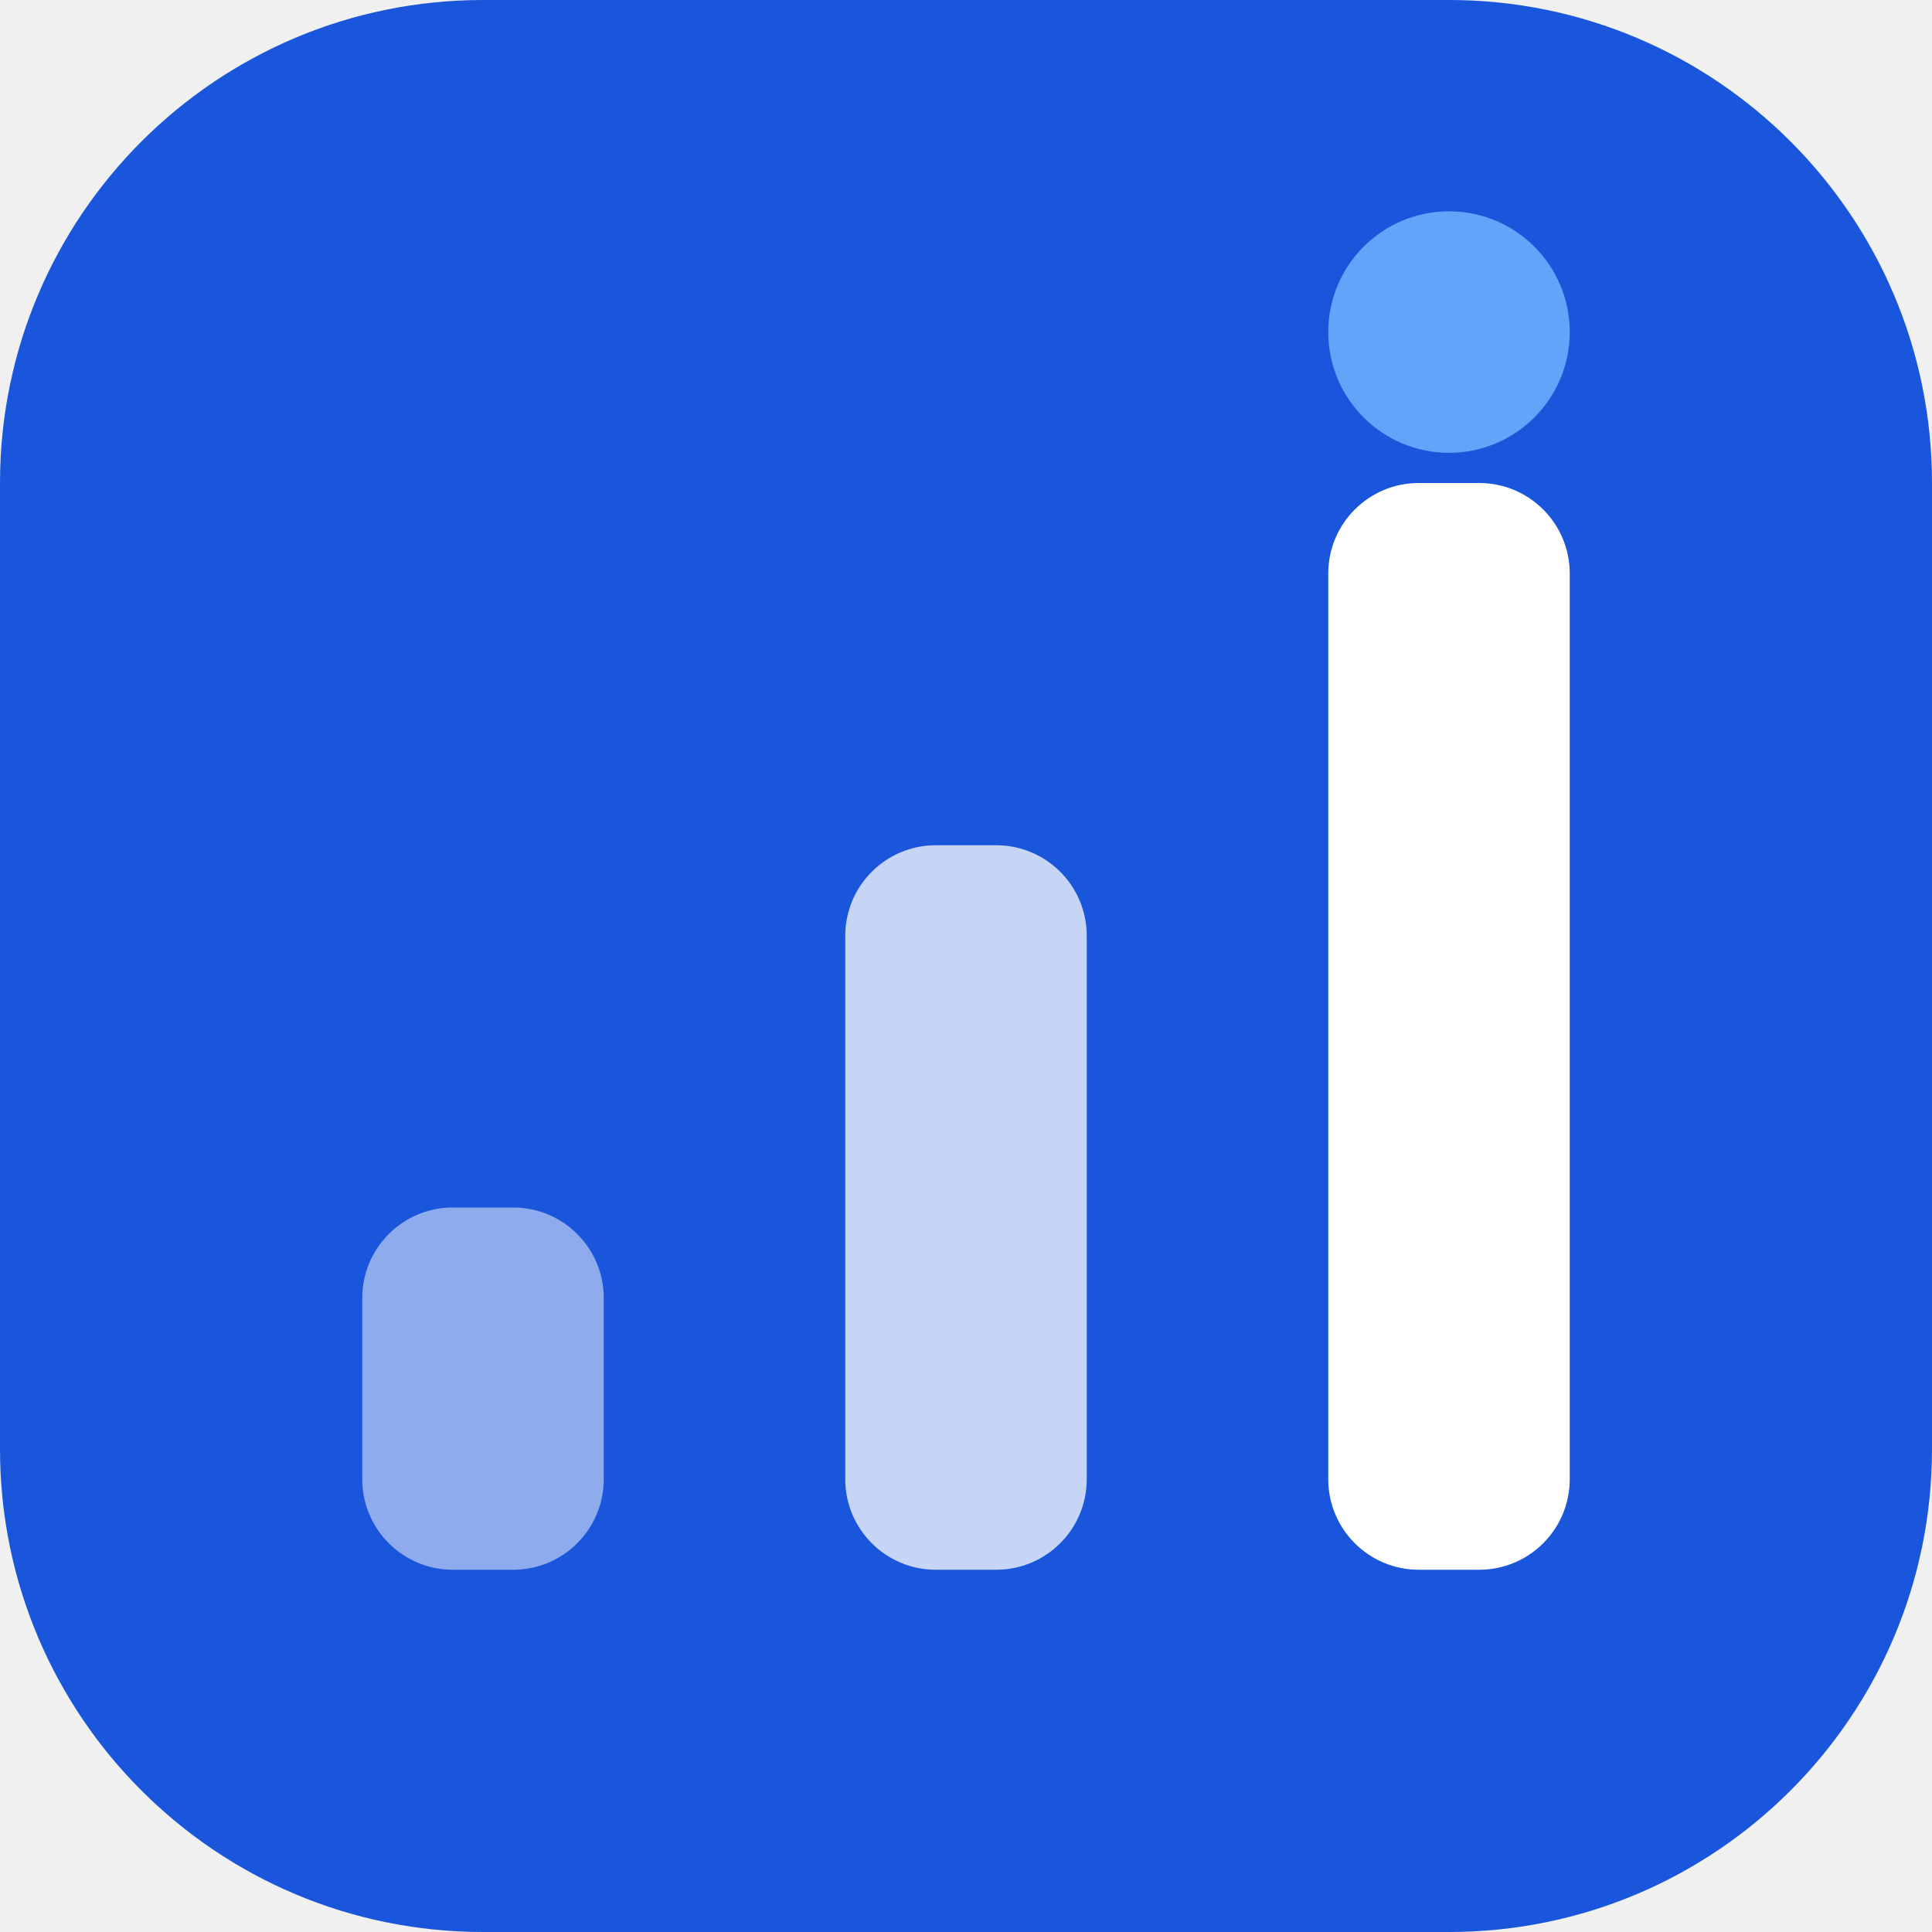
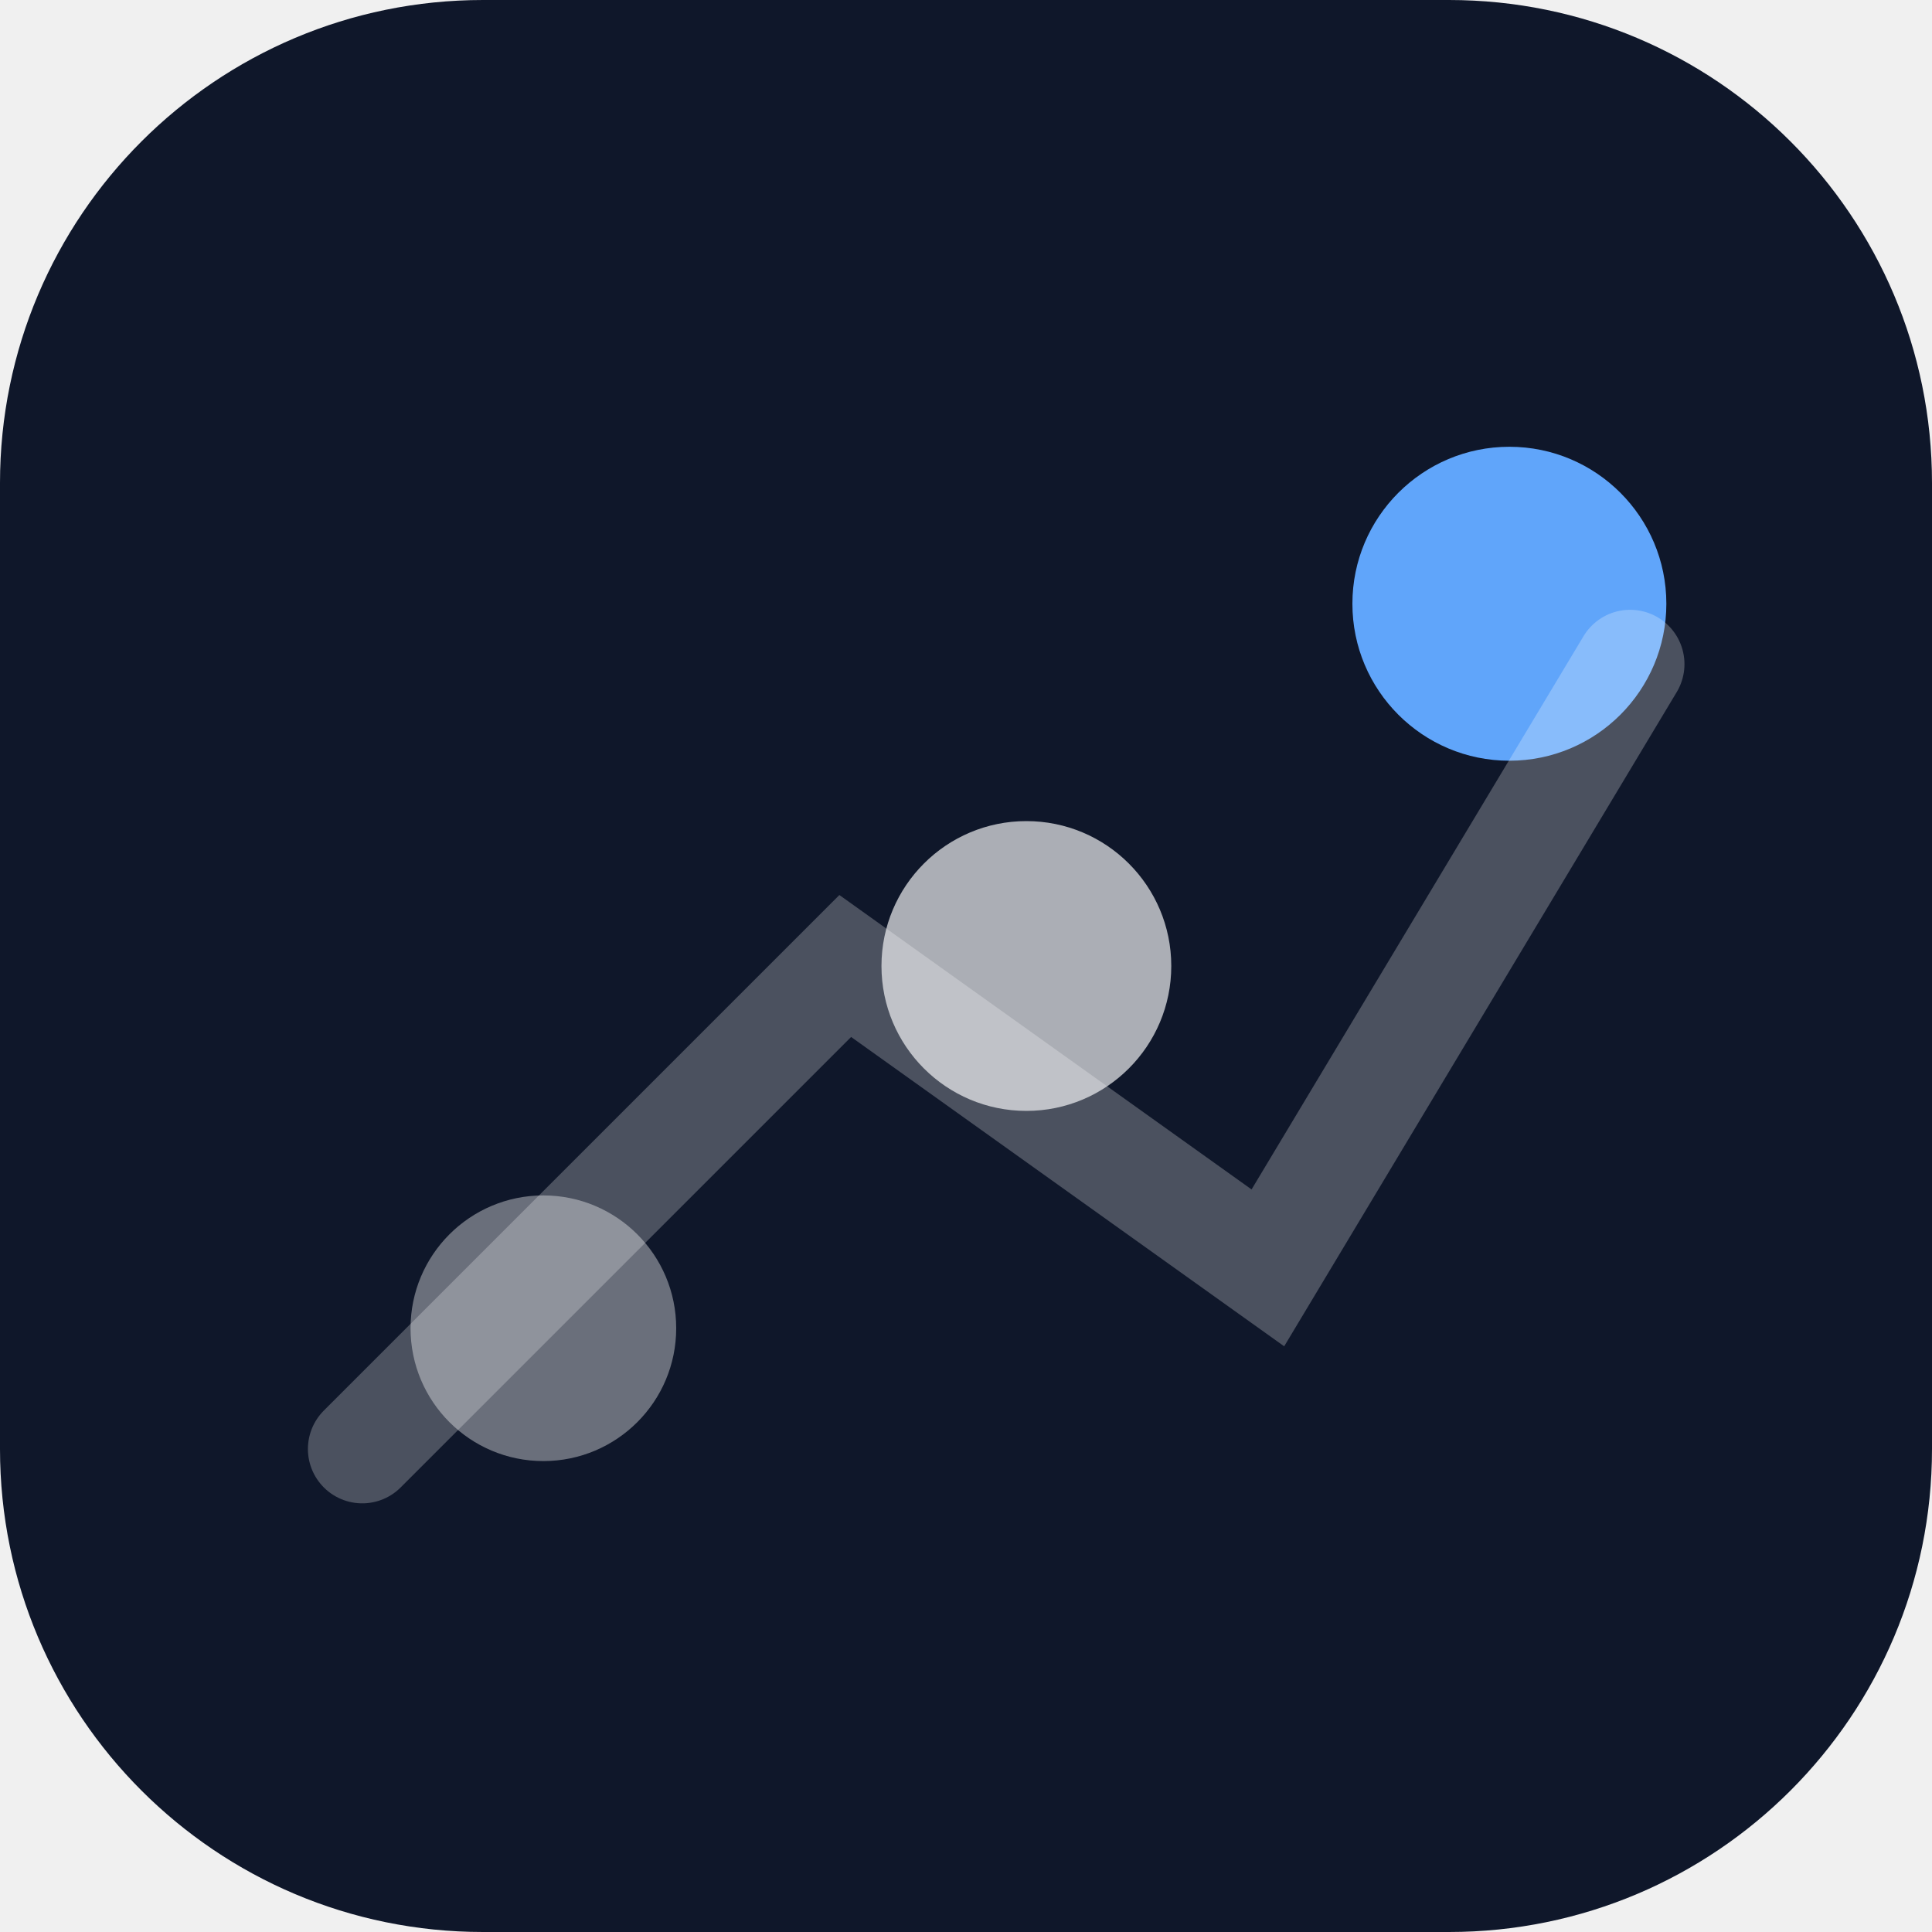
- <svg xmlns="http://www.w3.org/2000/svg" width="16" height="16" viewBox="0 0 32 32" fill="none">
-   <rect width="32" height="32" rx="8" fill="#1A56DB" />
-   <rect x="6" y="20" width="4" height="6" rx="1.5" fill="white" opacity="0.5" />
-   <rect x="14" y="14" width="4" height="12" rx="1.5" fill="white" opacity="0.75" />
-   <rect x="22" y="8" width="4" height="18" rx="1.5" fill="white" />
-   <circle cx="24" cy="5.5" r="2" fill="#60A5FA" />
+ <svg xmlns="http://www.w3.org/2000/svg" width="32" height="32" viewBox="0 0 32 32">
+   <rect width="32" height="32" rx="8" fill="#0F172A" />
+   <circle cx="9" cy="22" r="2.2" fill="white" opacity="0.38" />
+   <circle cx="17" cy="16" r="2.4" fill="white" opacity="0.65" />
+   <circle cx="25" cy="10" r="2.6" fill="#60A5FA" />
+   <path d="M6 24 L14 16 L21 21 L27 11" stroke="white" stroke-width="1.8" stroke-linecap="round" fill="none" opacity="0.25" />
</svg>
